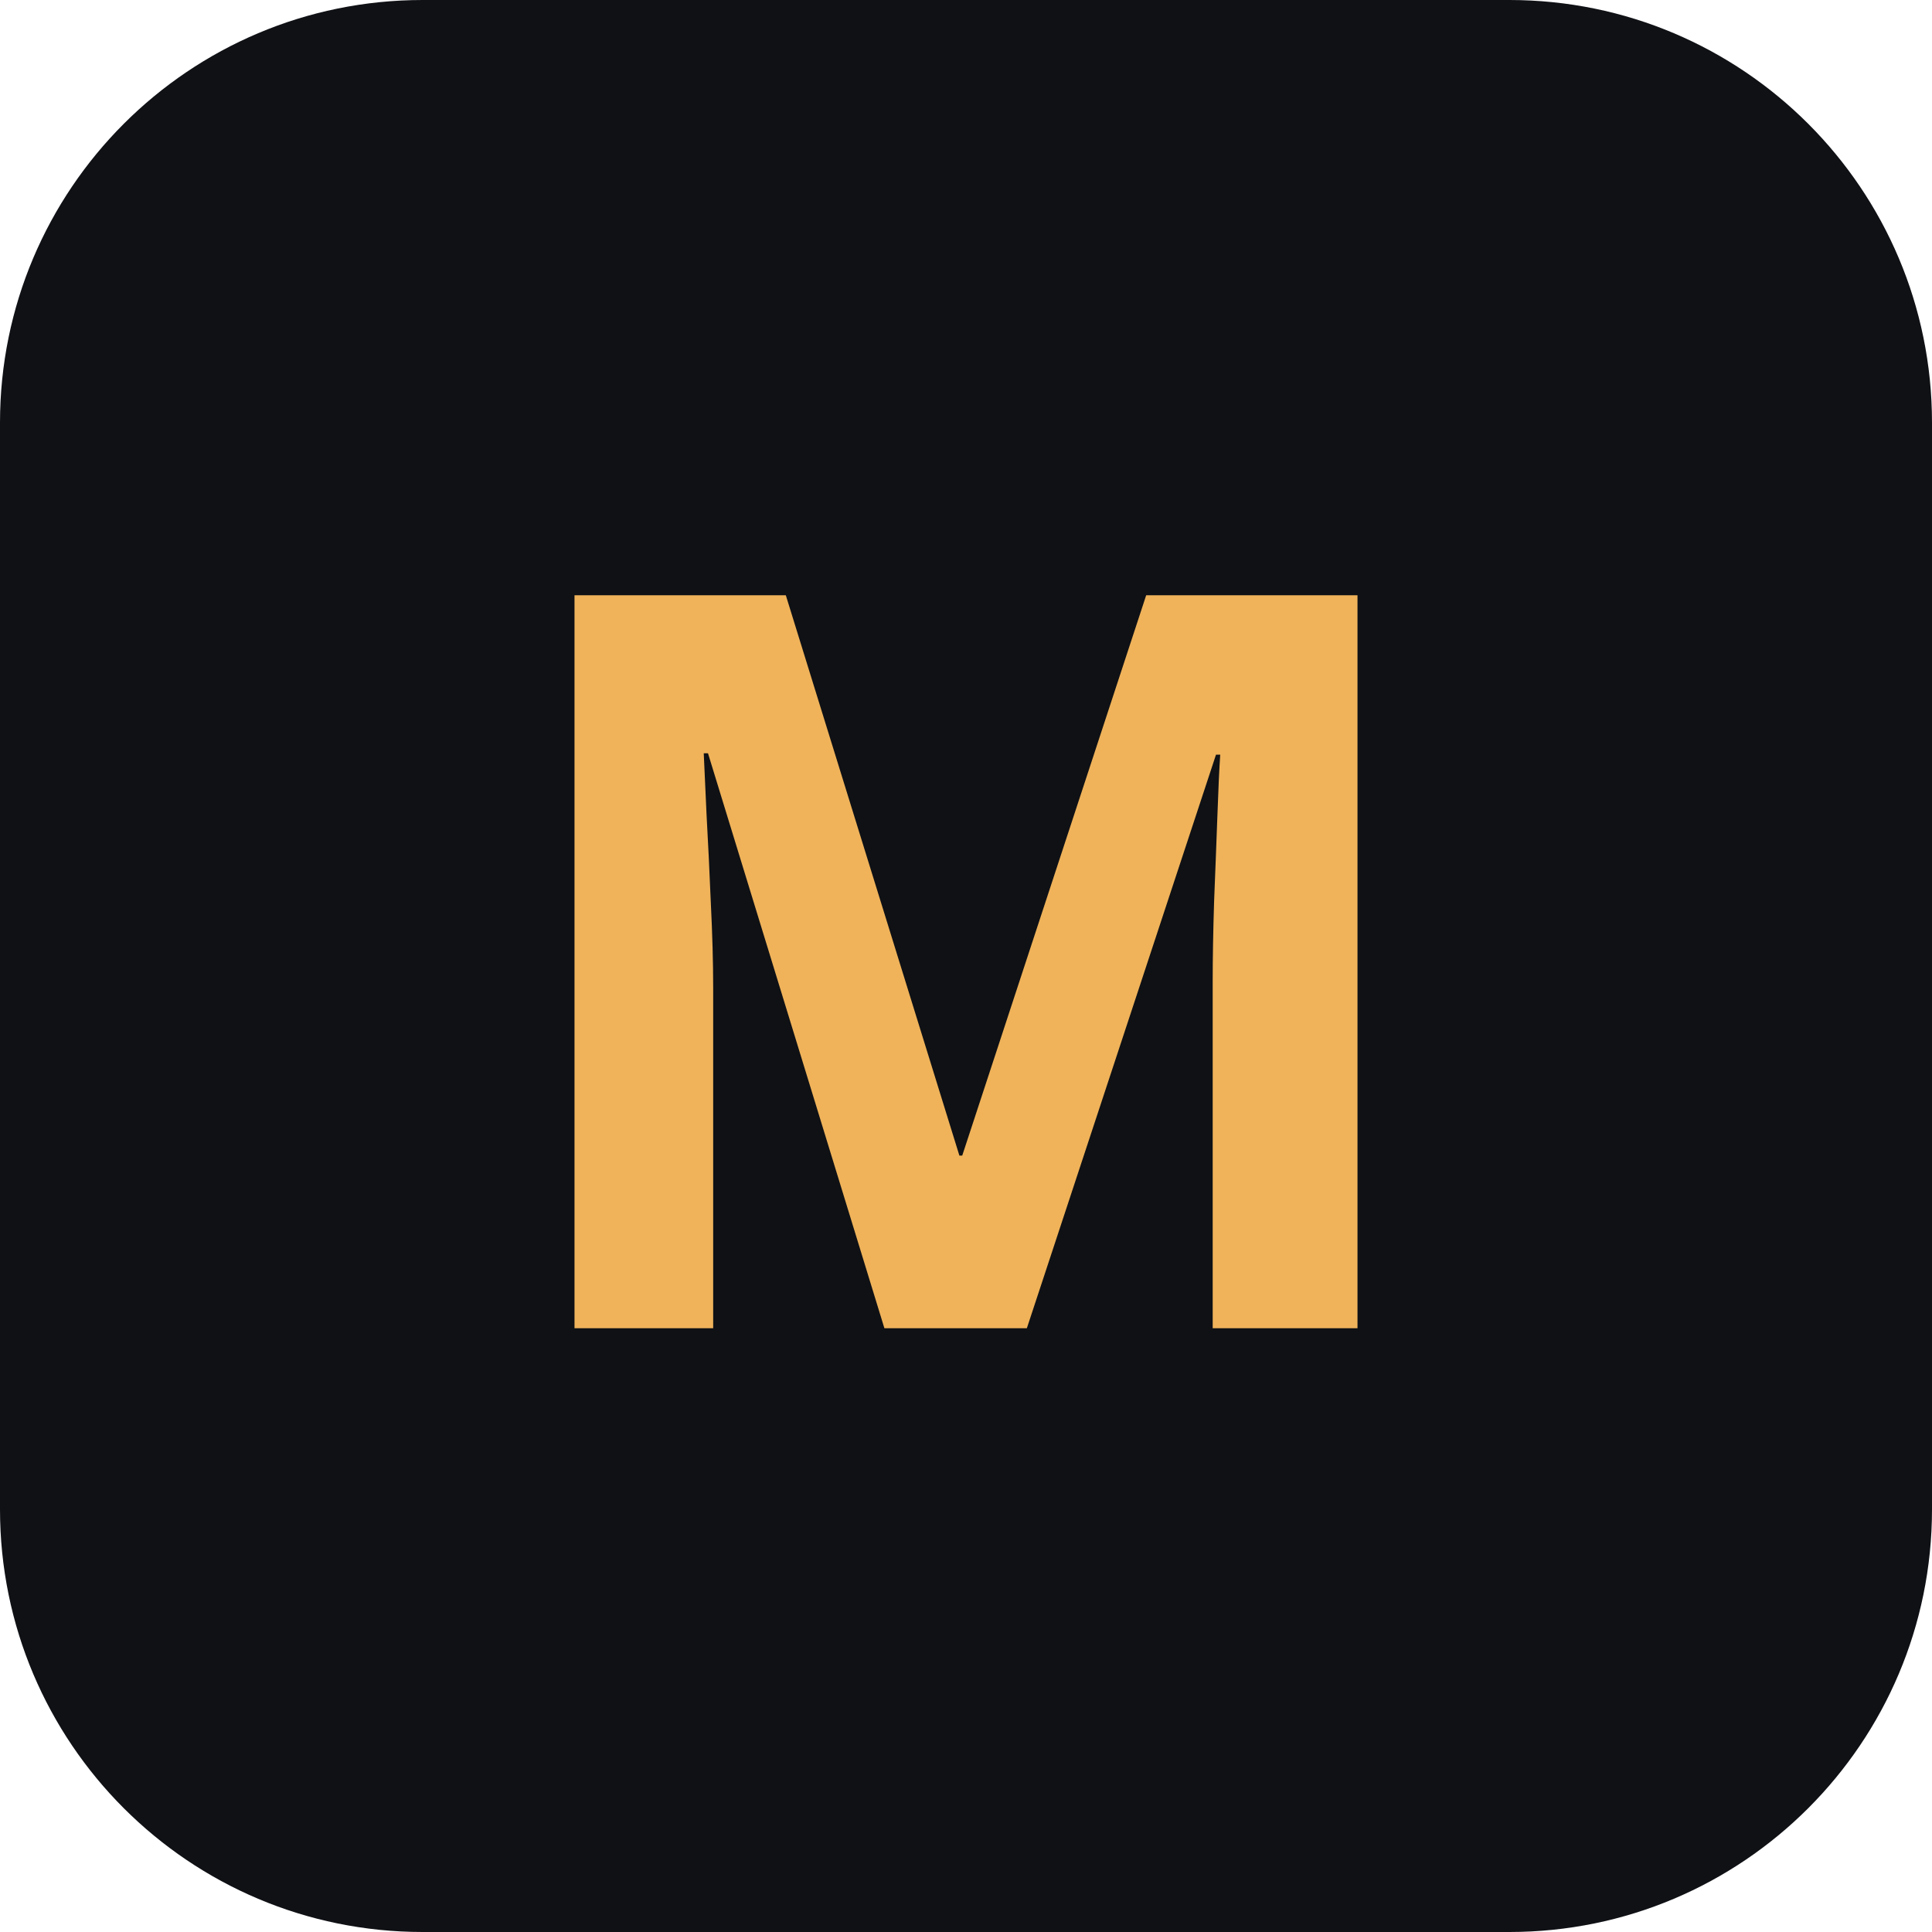
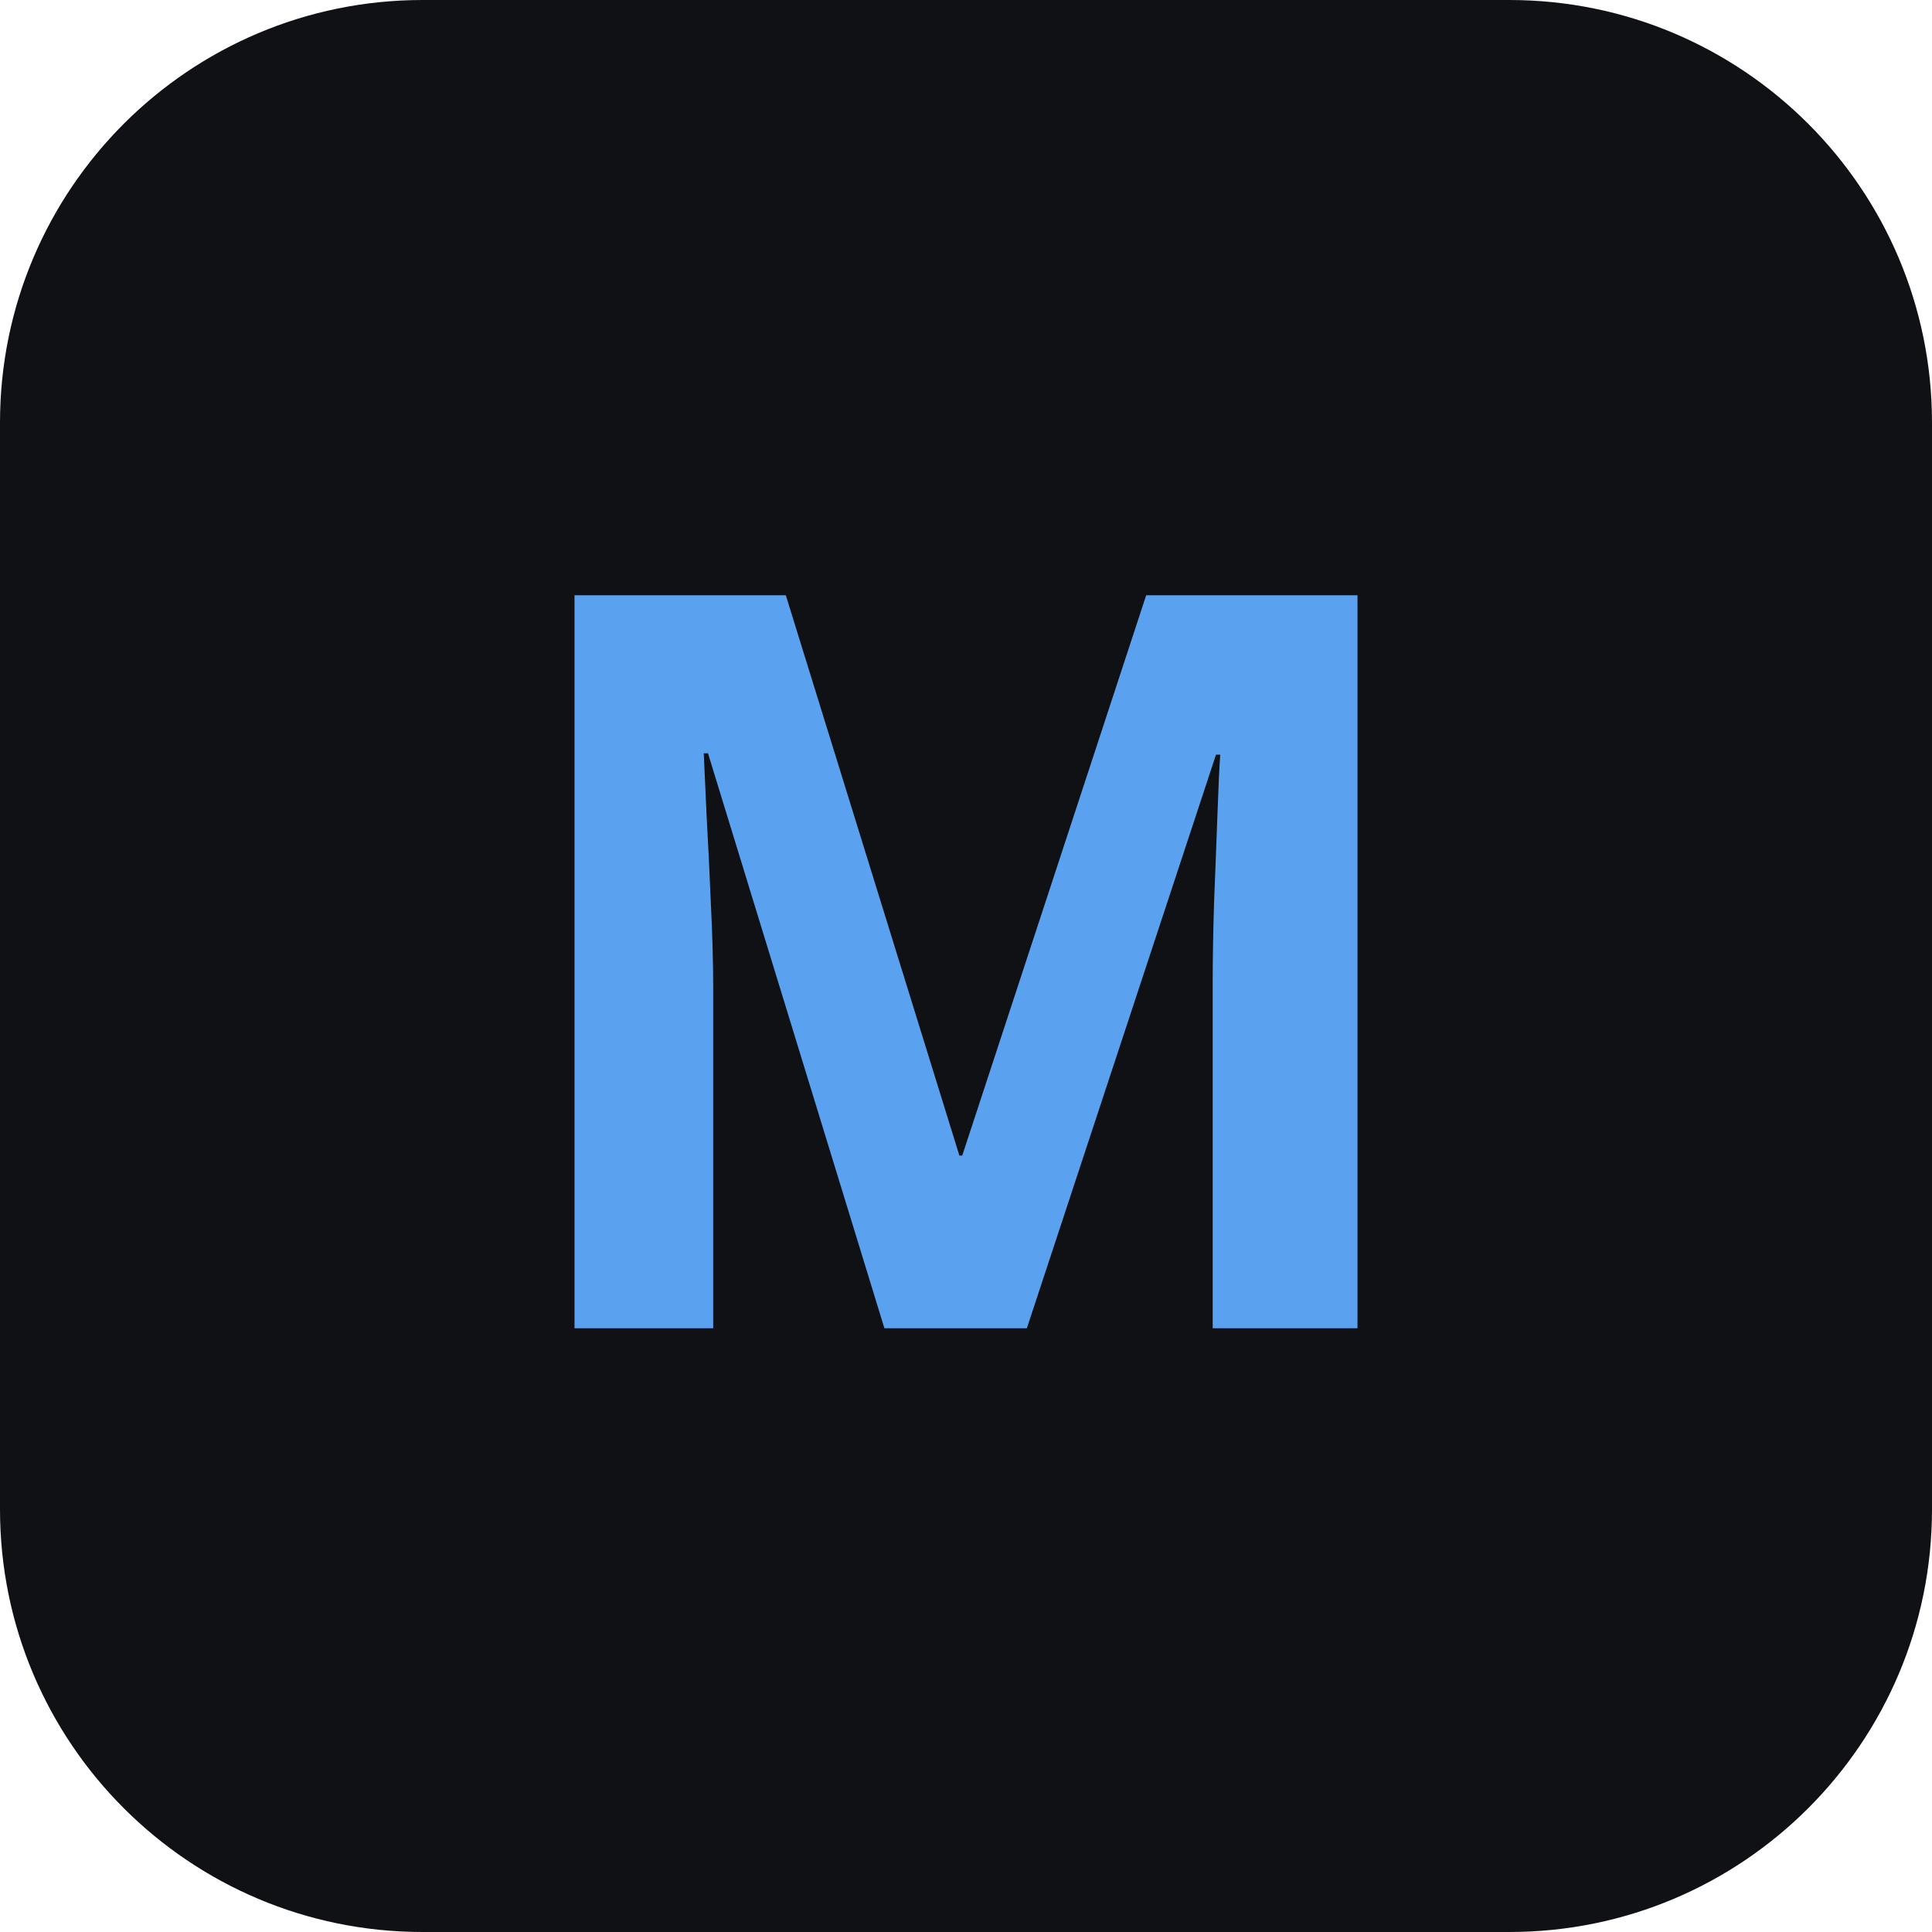
<svg xmlns="http://www.w3.org/2000/svg" viewBox="0 0 64 64">
  <rect width="64" height="64" rx="14" fill="#0f1115" />
-   <text x="32" y="44" text-anchor="middle" font-family="sans-serif" font-size="34" font-weight="700" fill="#f0b35a">M</text>
+   <text x="32" y="44" text-anchor="middle" font-family="sans-serif" font-size="34" font-weight="700" fill="#5aa2f0">M</text>
</svg>
